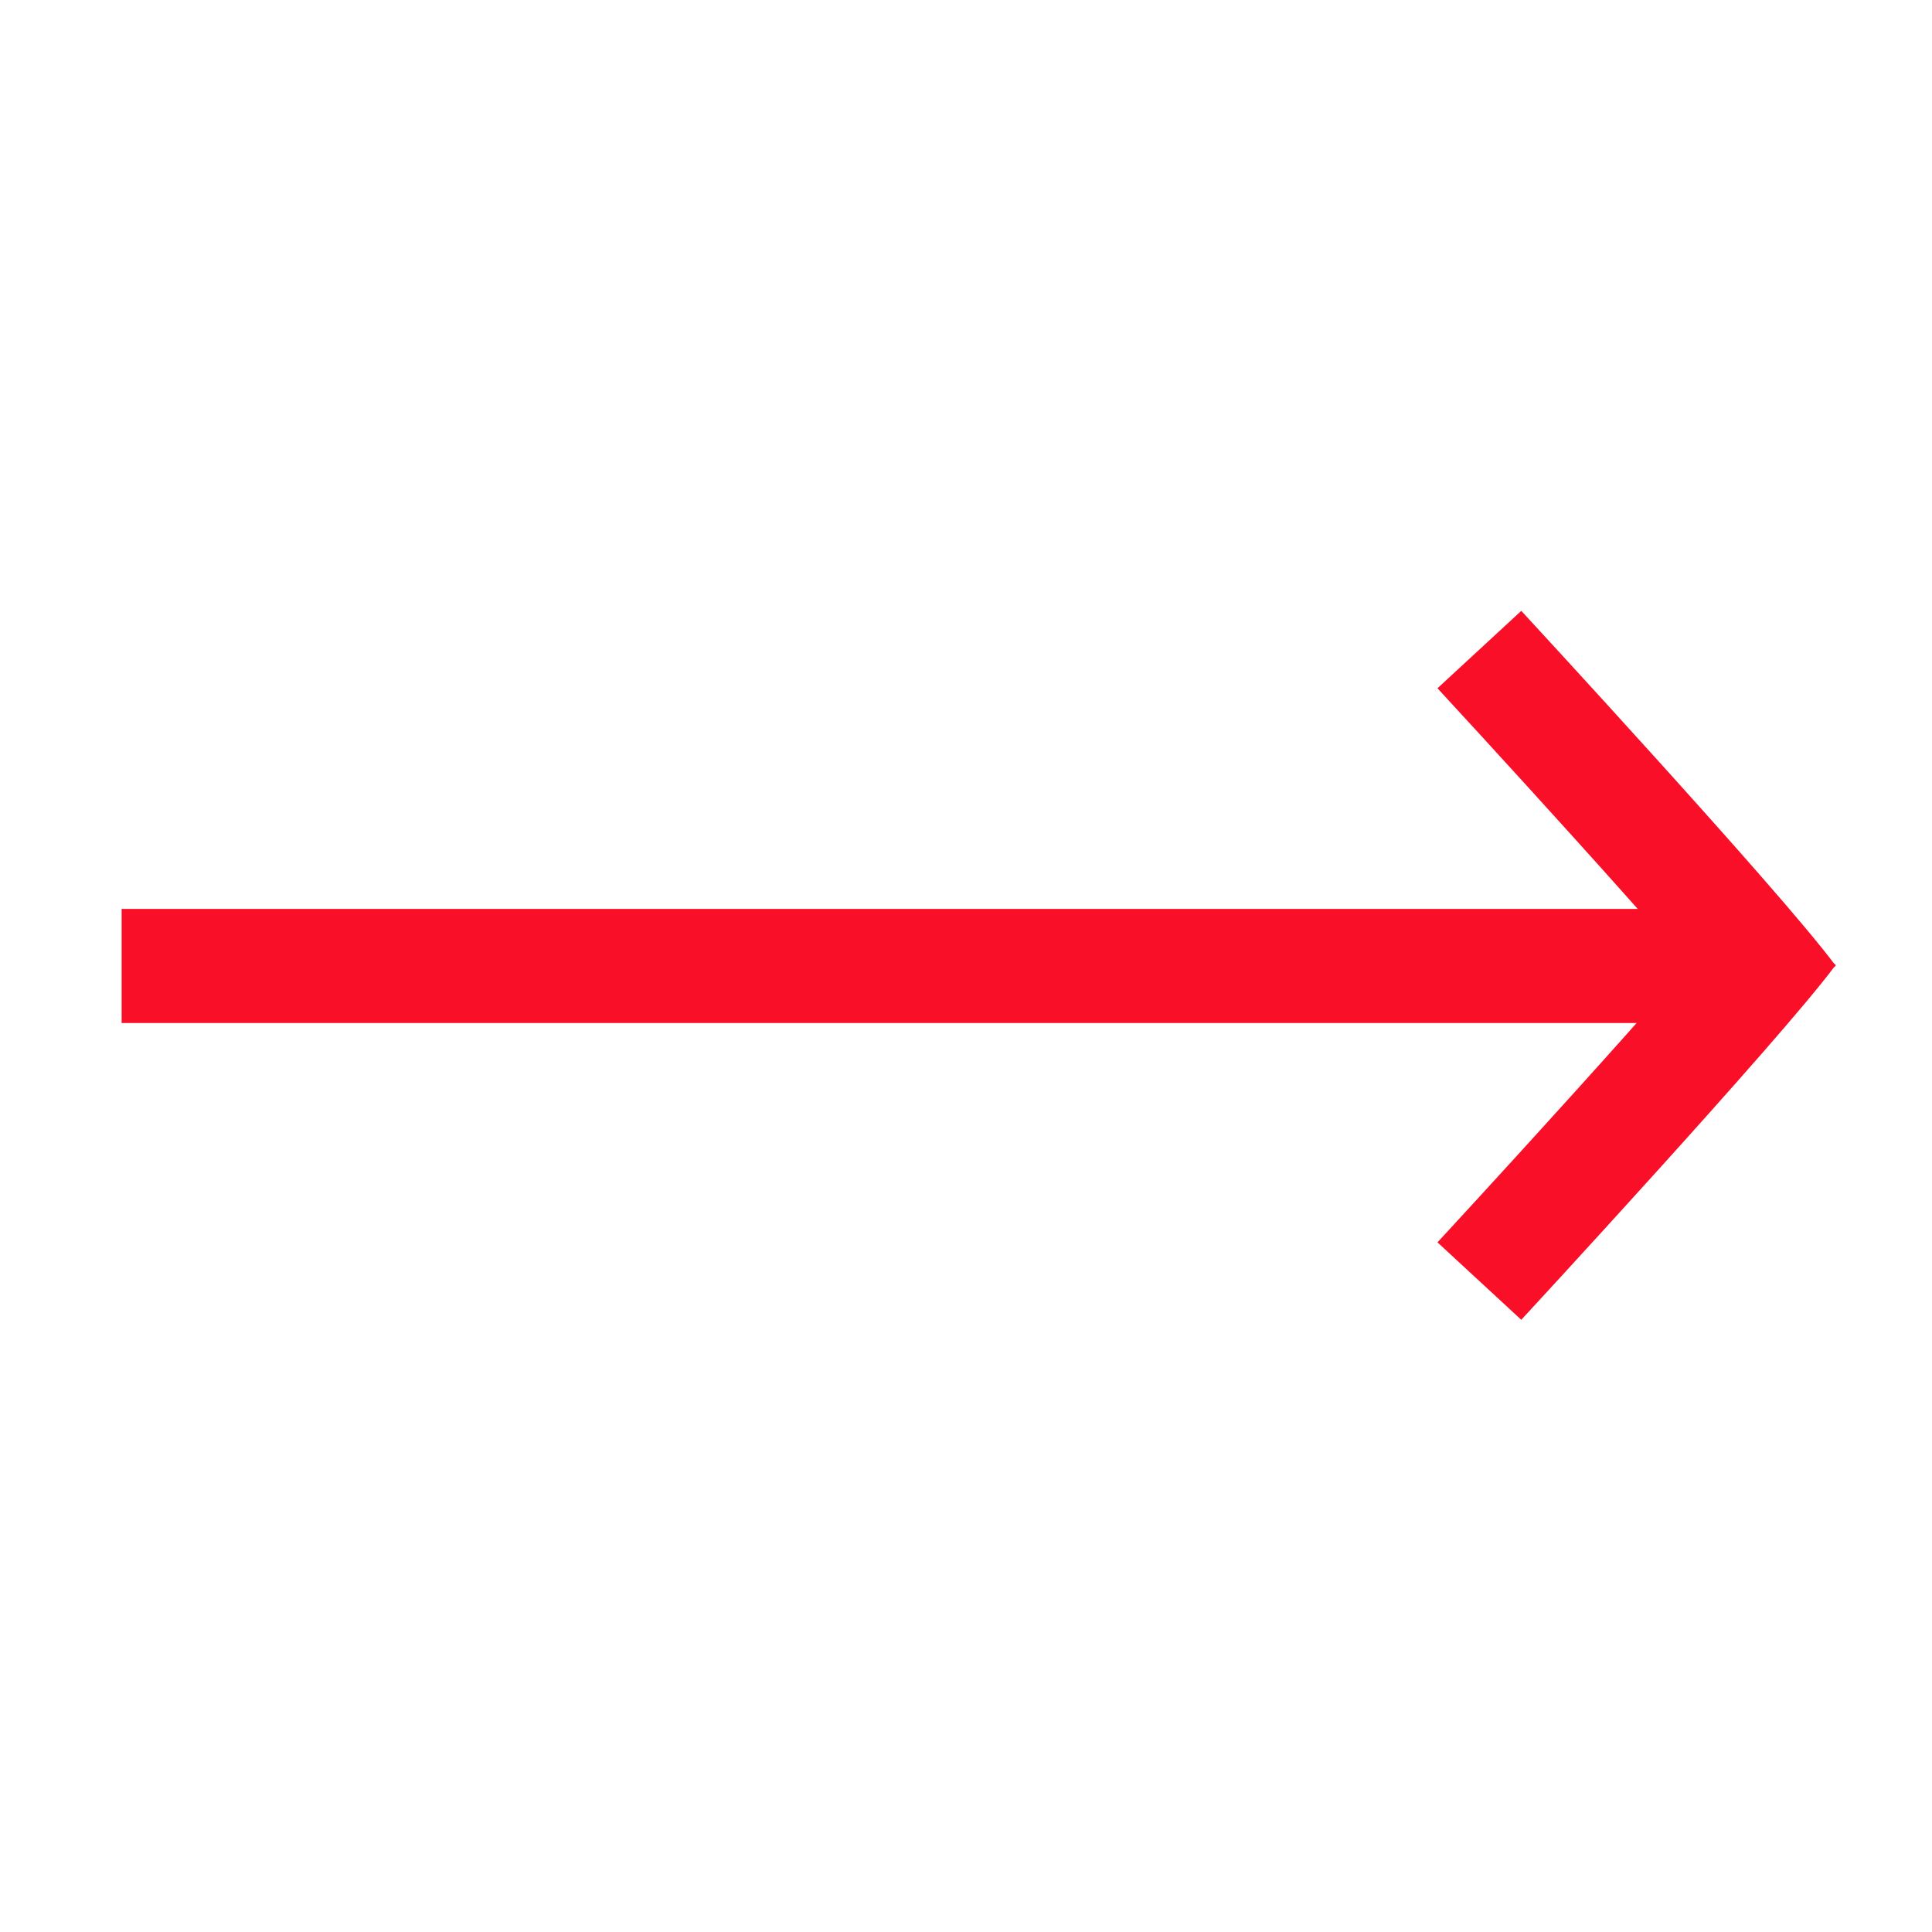
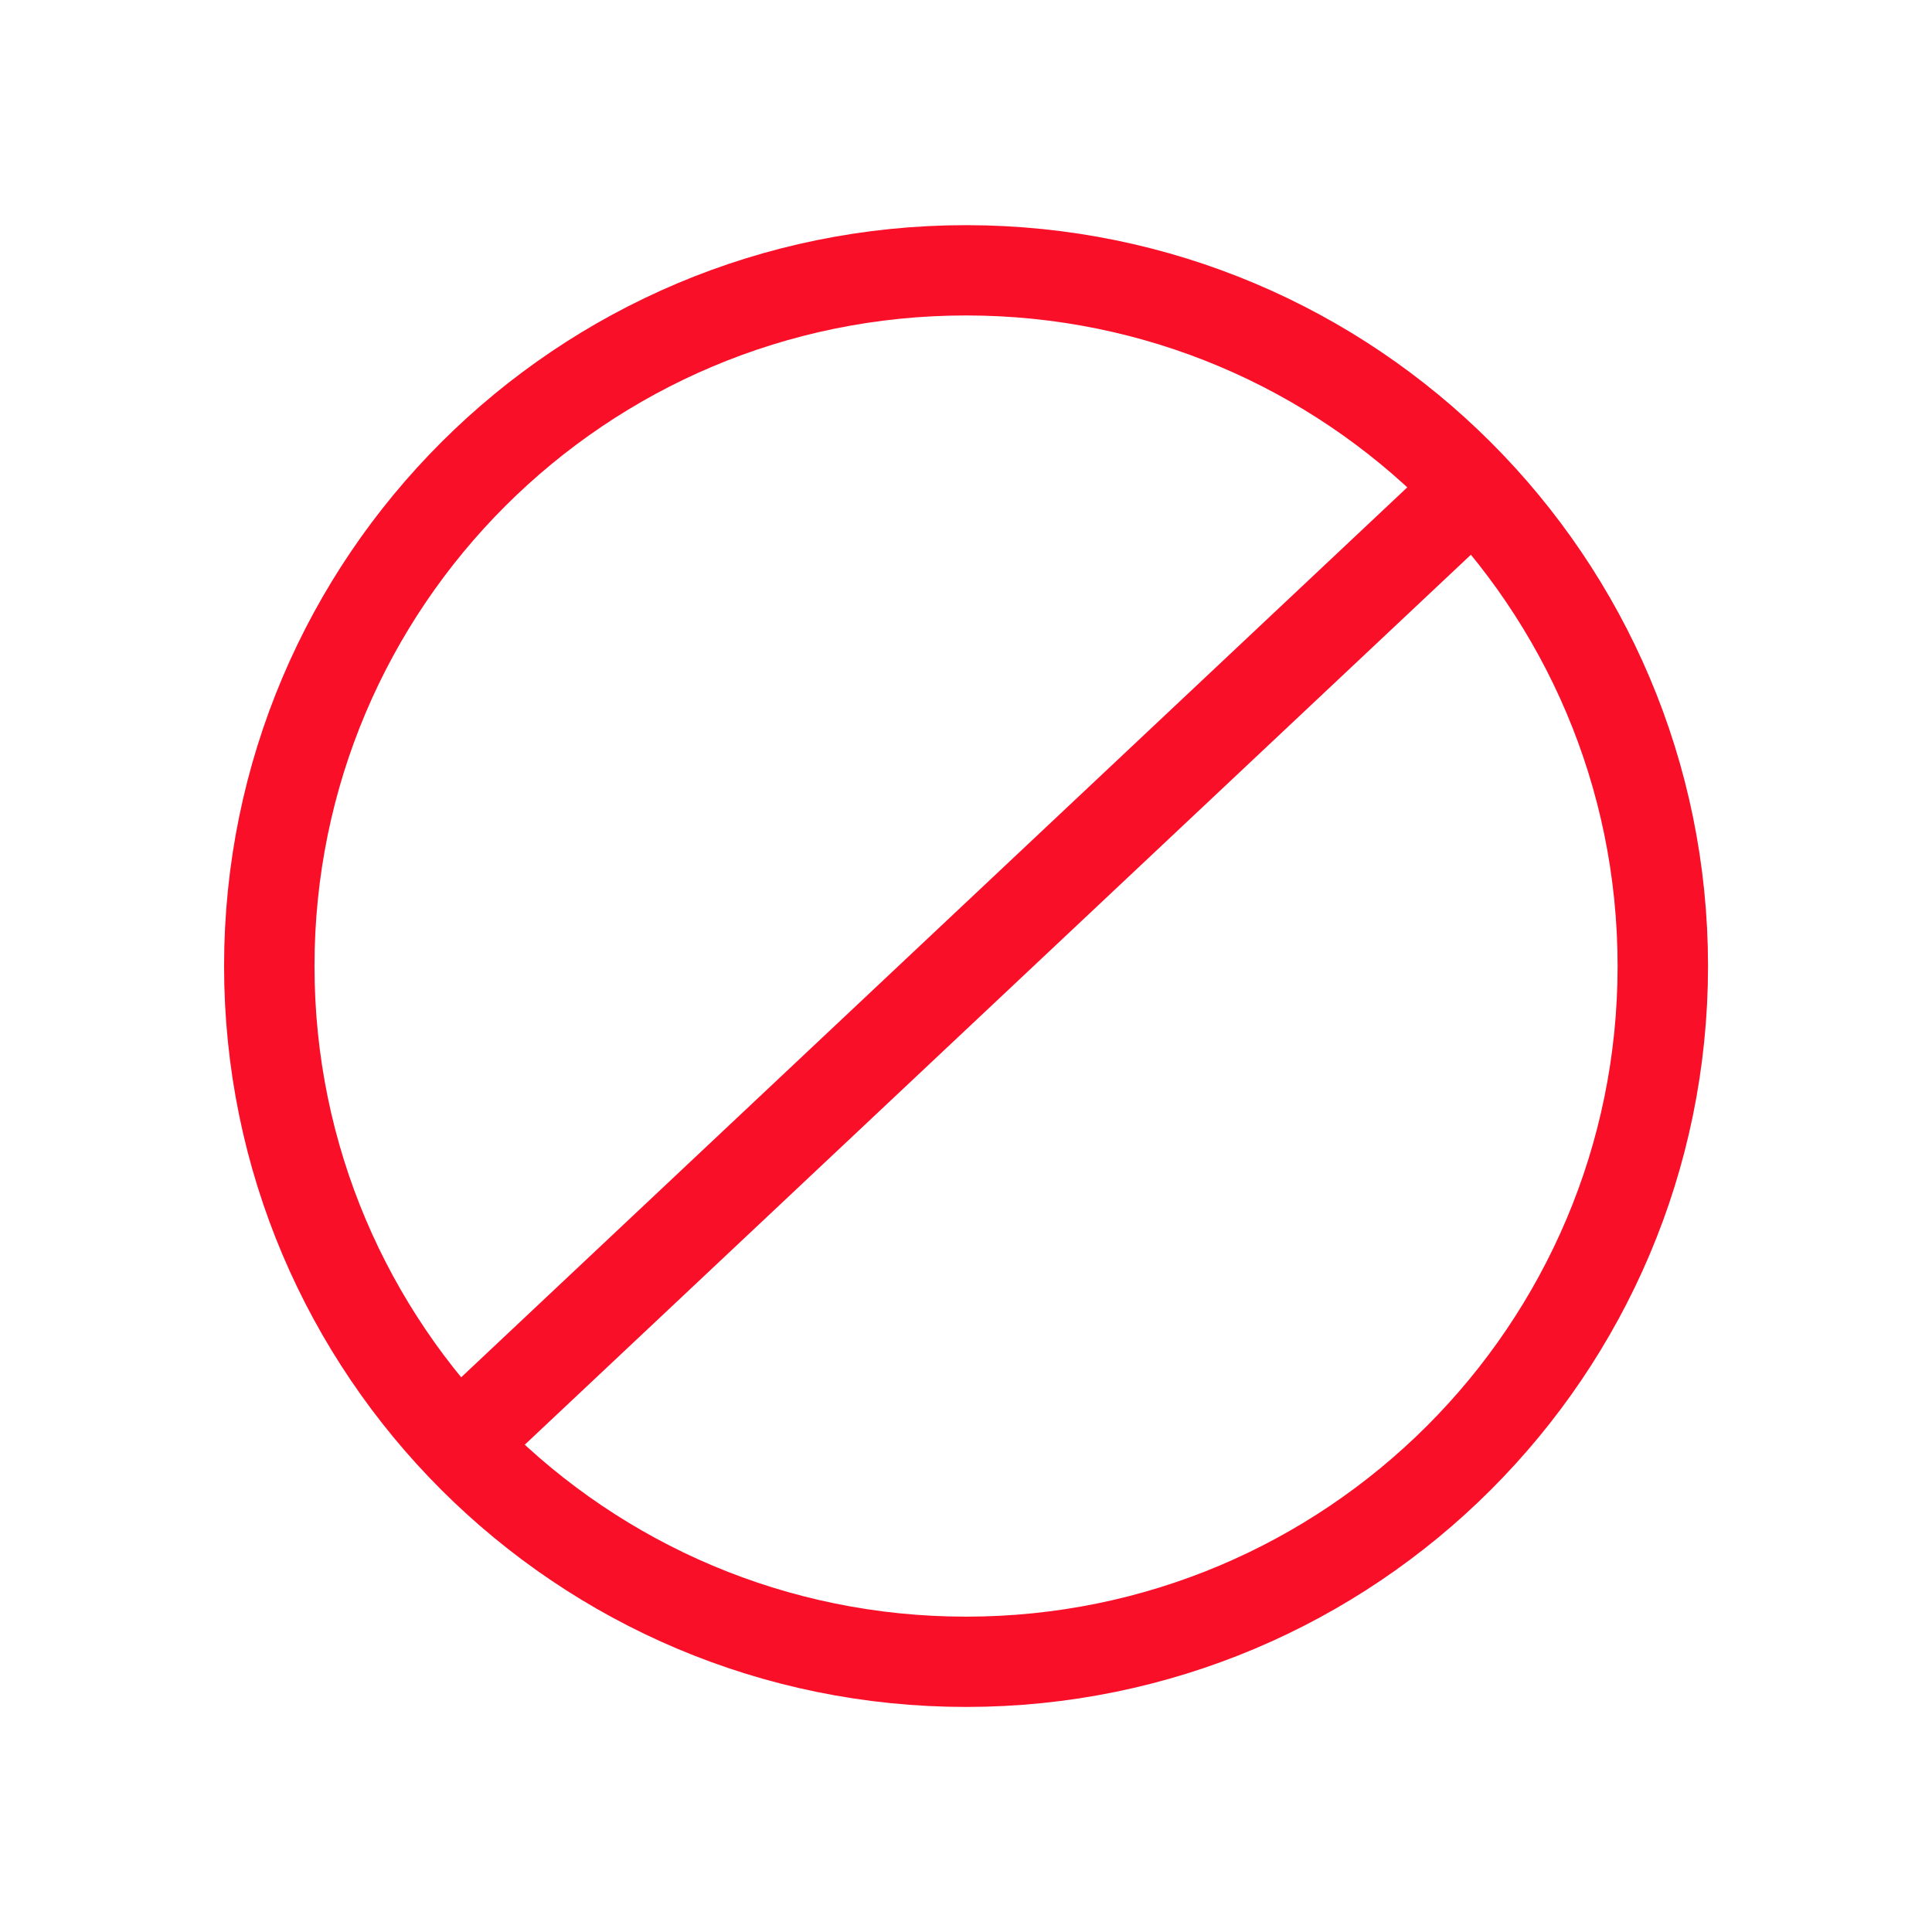
<svg xmlns="http://www.w3.org/2000/svg" width="64" height="64" viewBox="0 0 16.933 16.933" version="1.1" id="svg1">
  <defs id="defs1" />
  <g id="layer1">
-     <g id="path1" transform="translate(0,0.2752057)">
-       <path style="fill:#fa0f29" d="M 1.066,7.691 V 8.691 H 15.316 V 7.691 Z" id="path4" />
-       <g id="g3">
-         <path style="fill:none;stroke:context-stroke" d="m 12.566,11.191 3,-3 -3,-3" id="path3" />
-       </g>
-     </g>
-     <g id="g5">
-       <path style="fill:none;stroke:#fa0f29;stroke-width:1" d="M 15.687,8.762 C 15.234,8.148 12.966,5.693 12.966,5.693" id="path5" />
-       <path style="fill:none;stroke:#fa0f29;stroke-width:1" d="M 15.687,8.16 C 15.234,8.774 12.966,11.228 12.966,11.228" id="path5-5" />
+     <g id="g1" transform="matrix(0.812825,0,0,0.8116382,1.584748,1.594797)">
+       <circle style="fill:none;stroke:#fa0f29;stroke-width:0.975" id="path6" cx="8.467" cy="8.467" r="7.513" />
+       <path style="fill:none;stroke:#fa0f29;stroke-width:1" d="M 2.939,13.674 13.995,3.259" id="path7" />
    </g>
  </g>
</svg>
